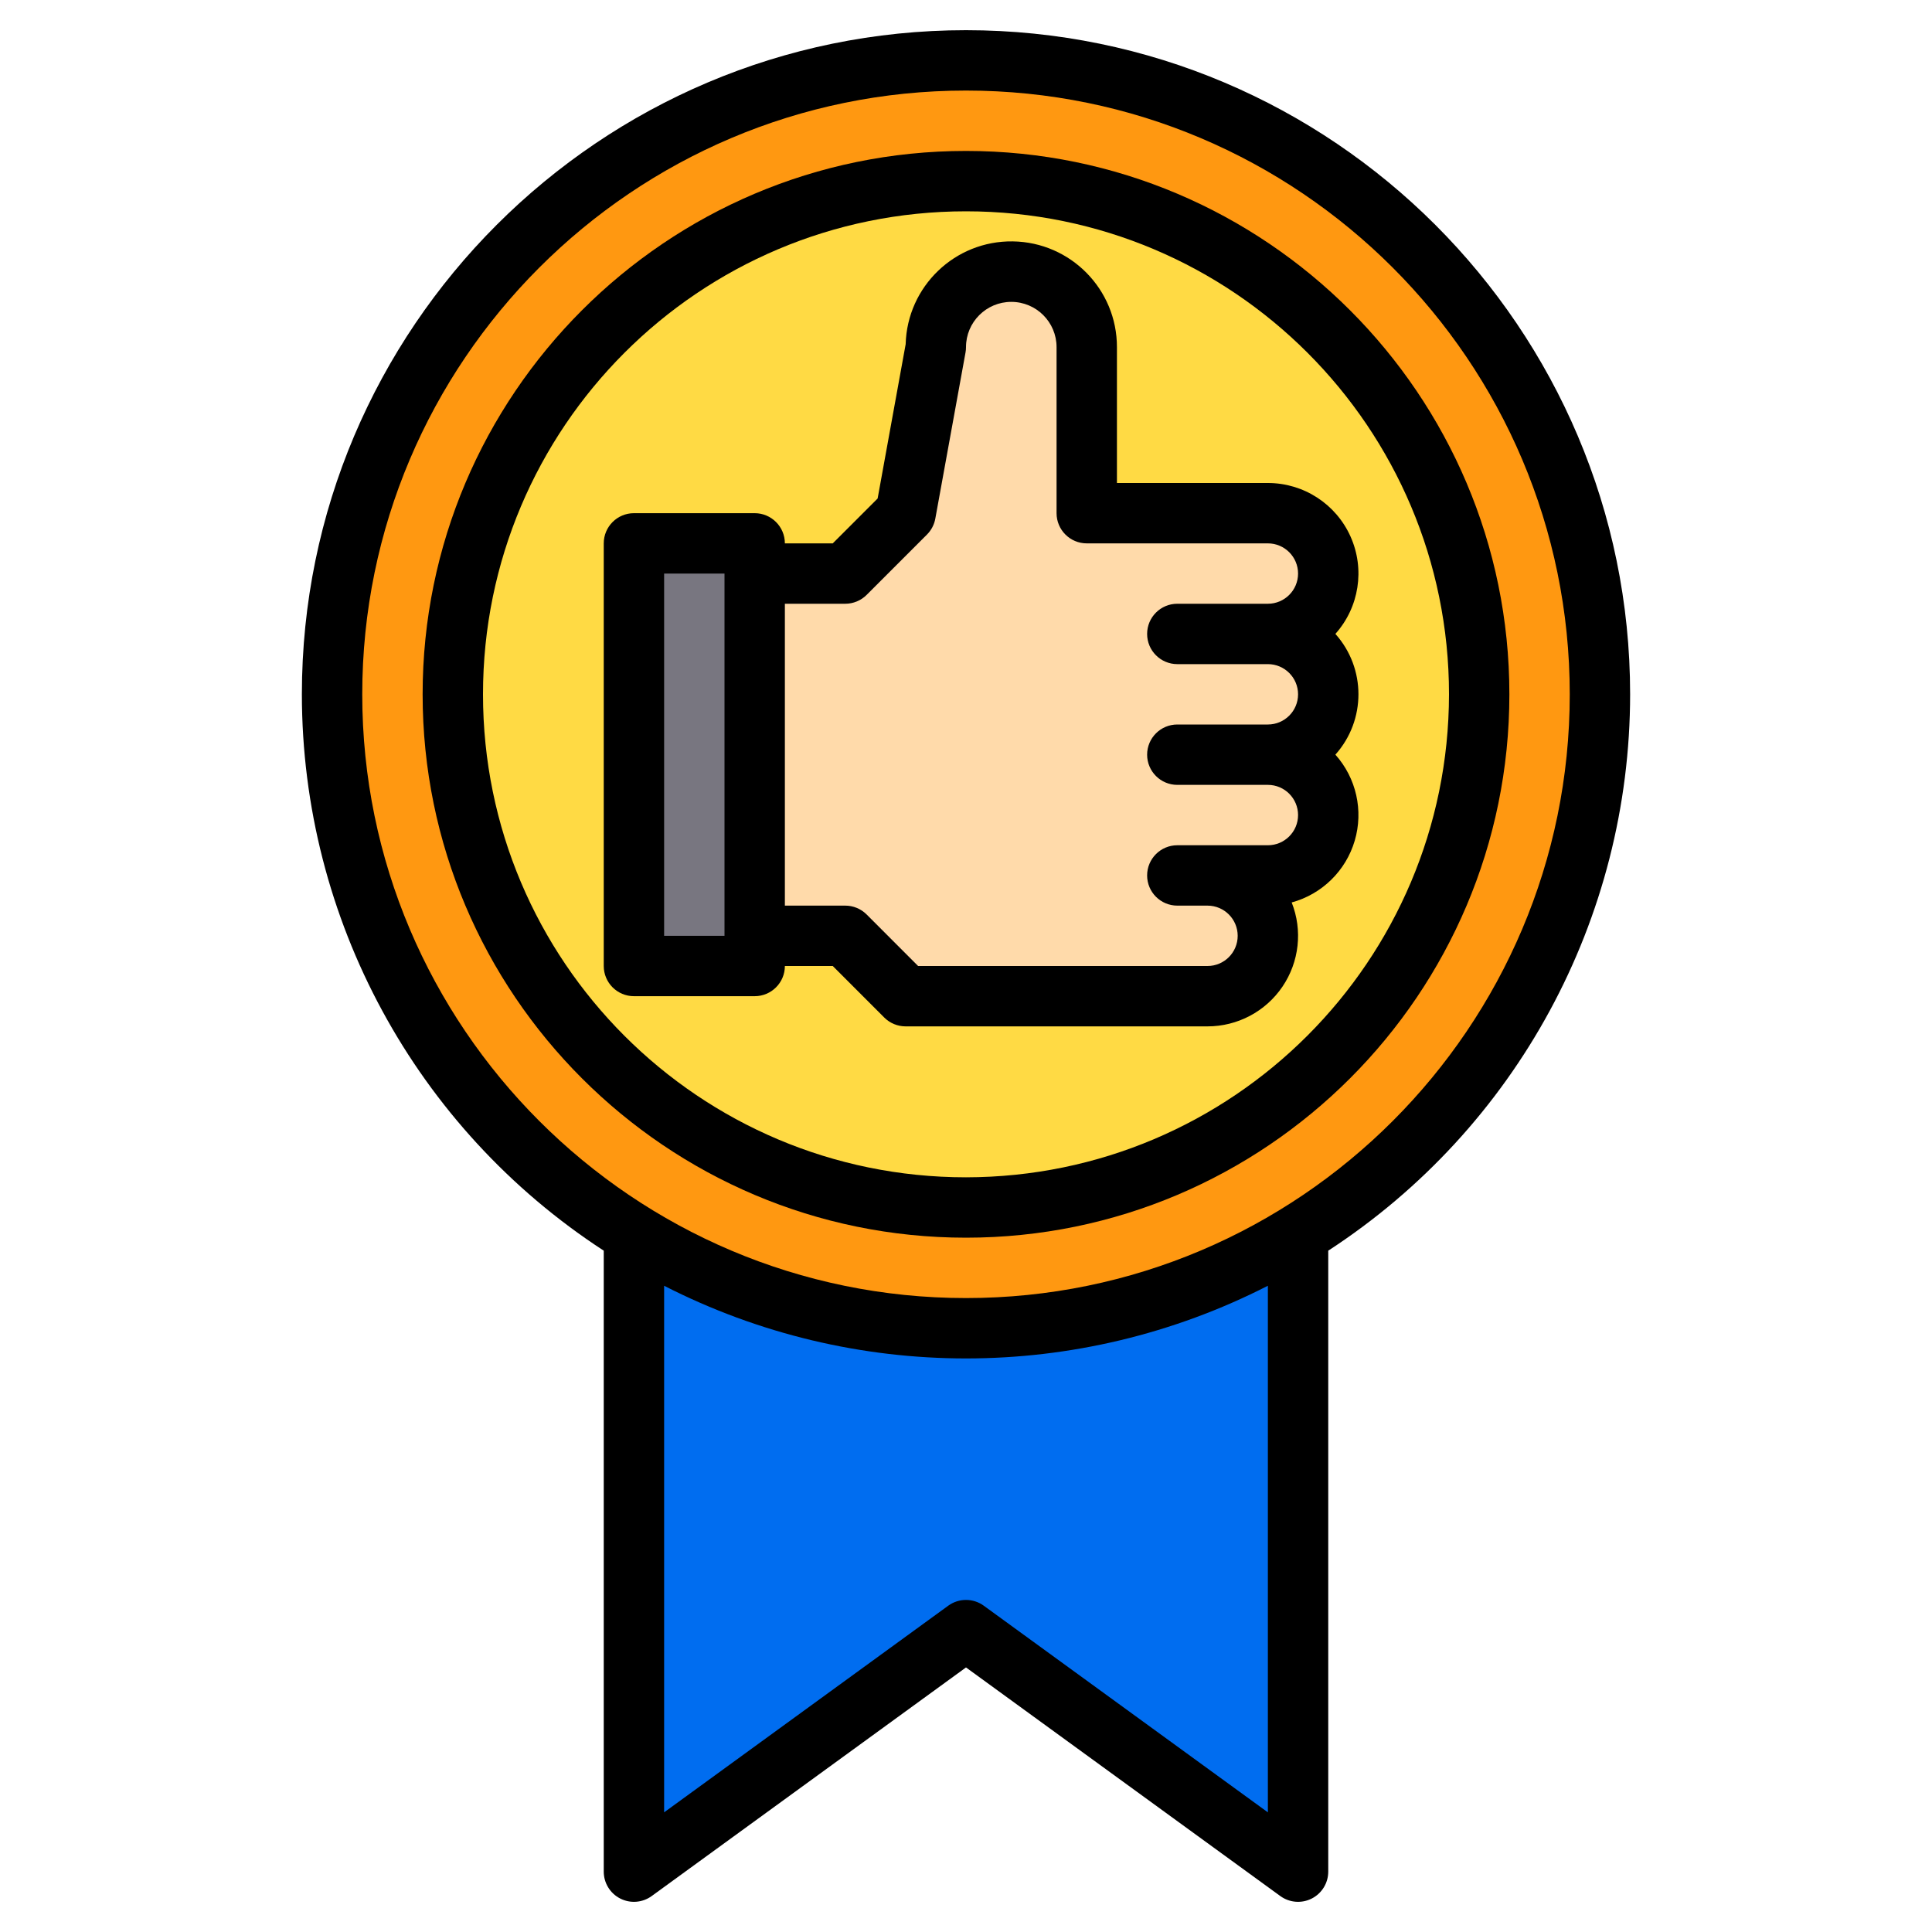
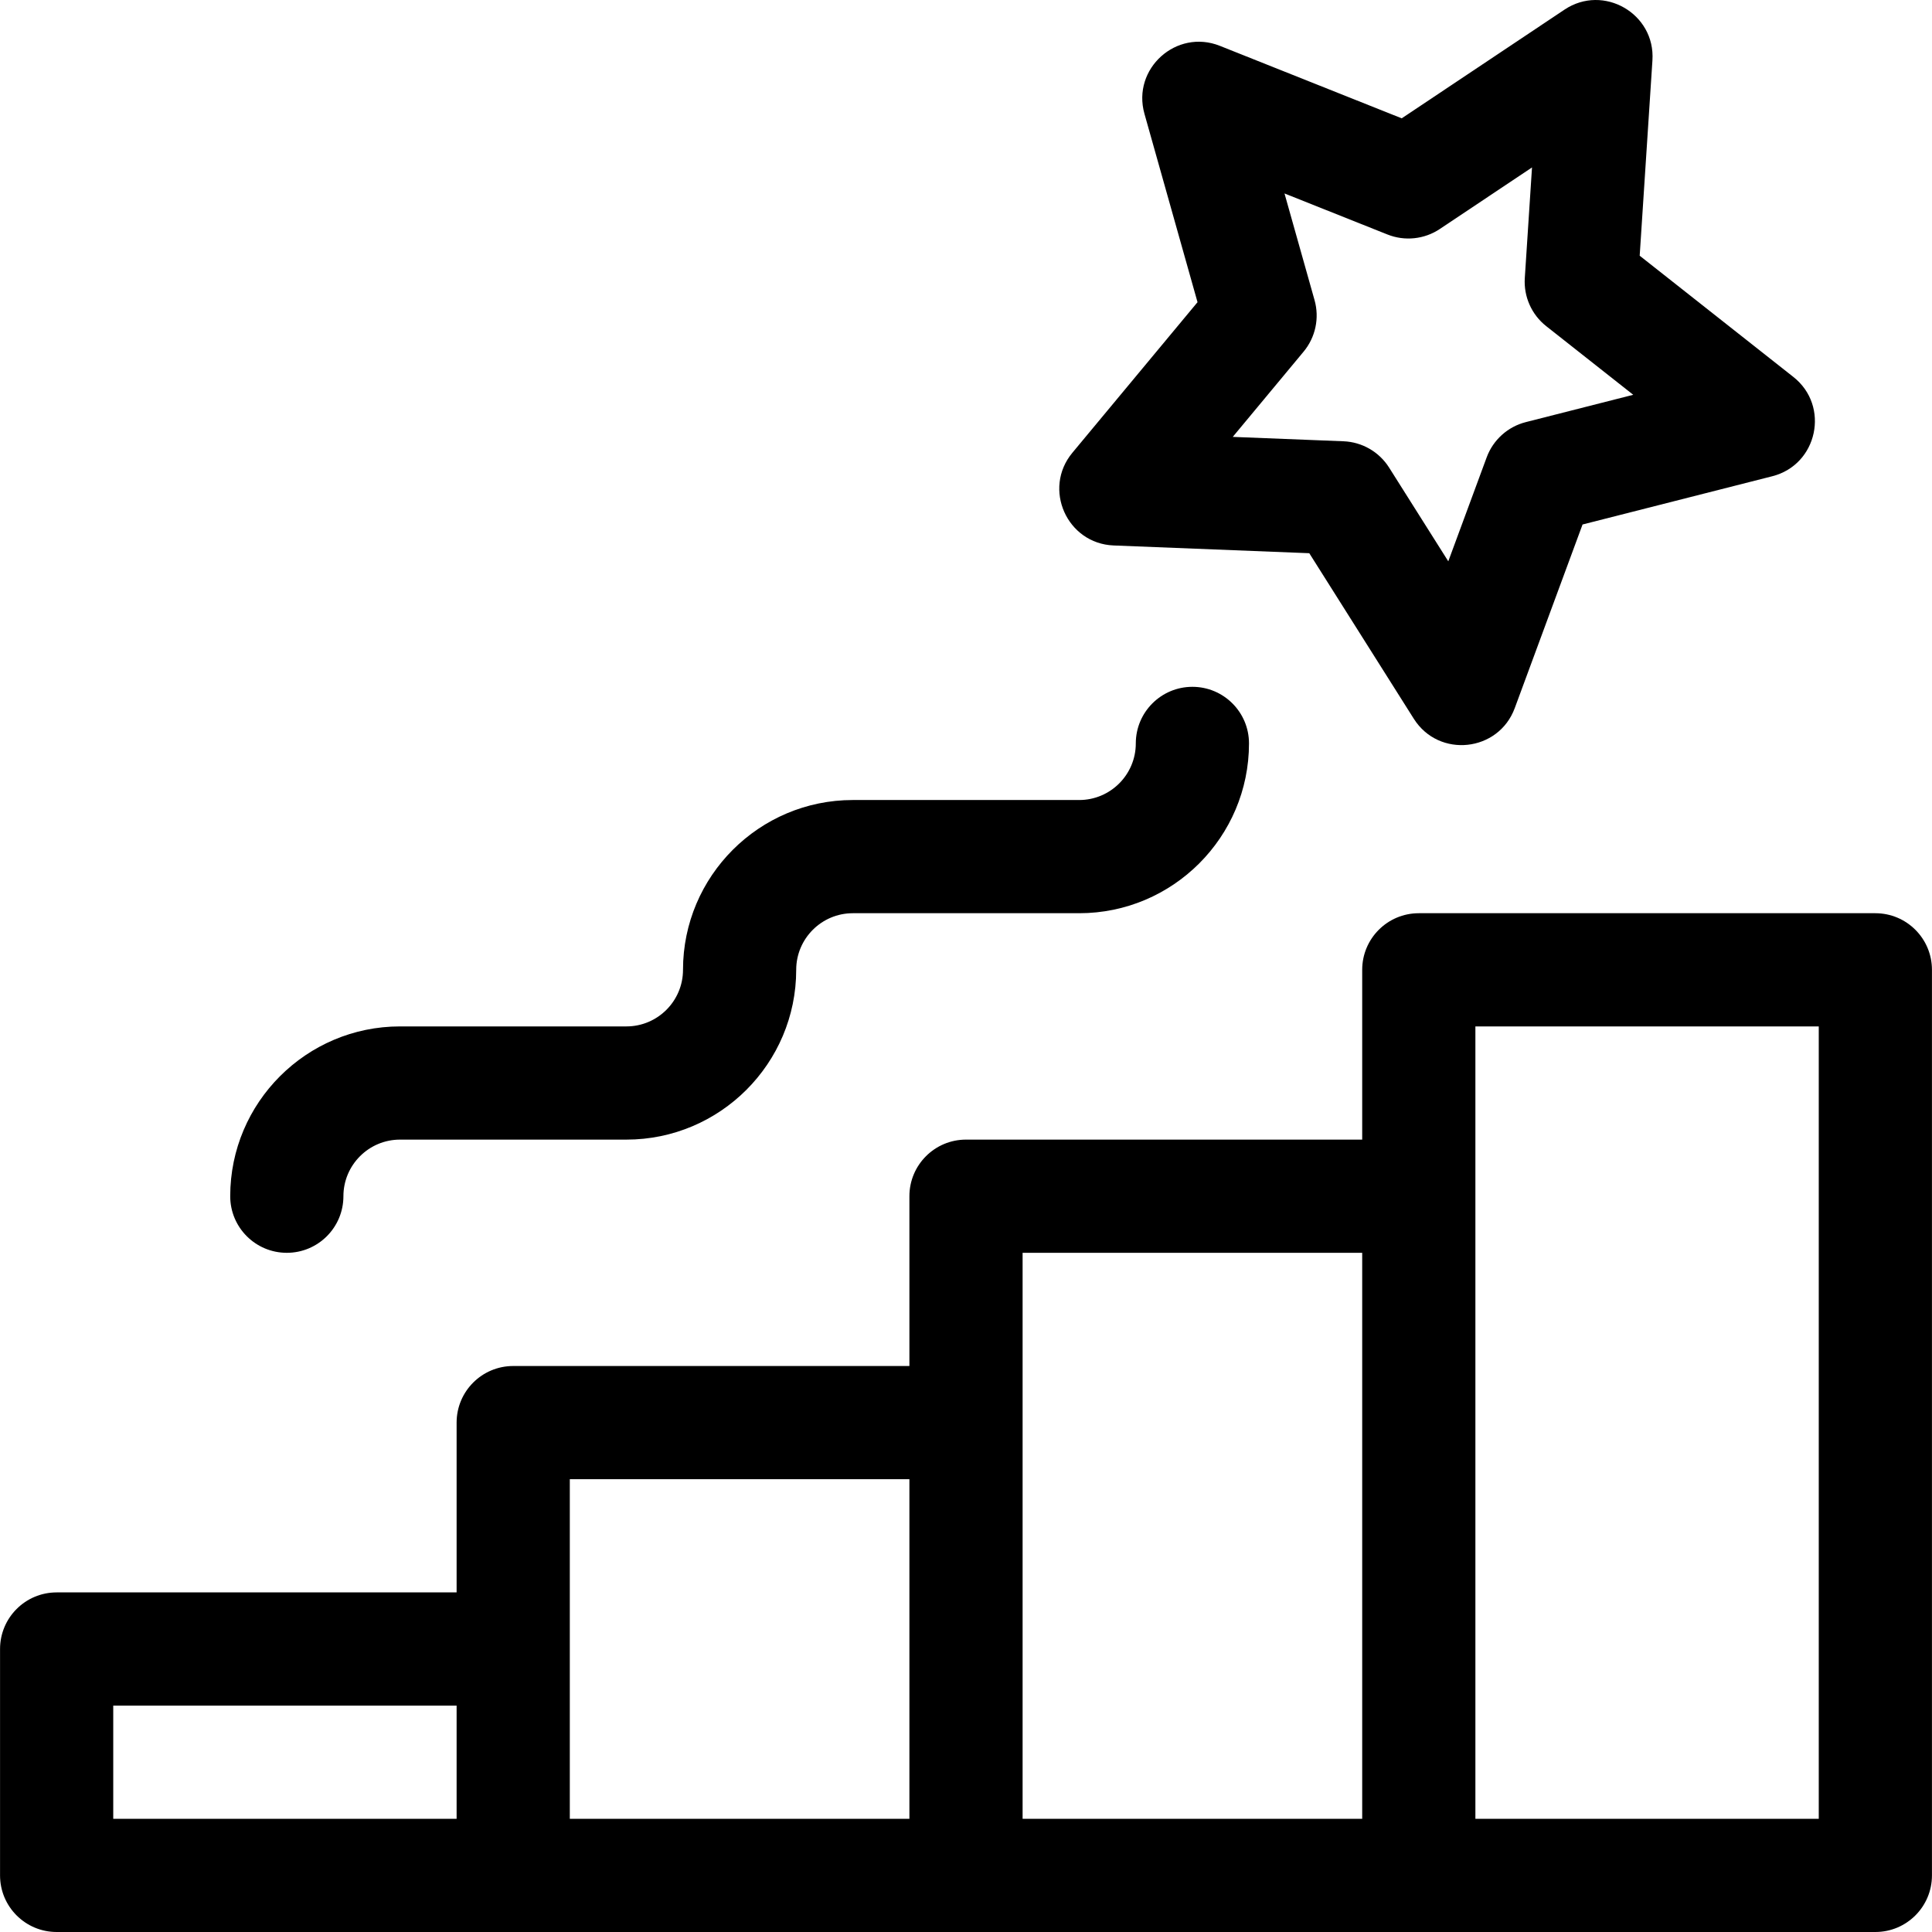
- <svg xmlns="http://www.w3.org/2000/svg" viewBox="0 0 512 512" width="22px" height="22px">
+ <svg xmlns="http://www.w3.org/2000/svg" id="Capa_1" enable-background="new 0 0 512.023 512.023" height="512" viewBox="0 0 512.023 512.023" width="512">
  <g>
-     <g>
-       <path d="m344 327.13v168.87l-88-64-88 64v-168.87" fill="#006df0" />
-       <circle cx="256" cy="184" fill="#ff9811" r="168" />
-       <circle cx="256" cy="184" fill="#ffda44" r="136" />
-       <g>
-         <path d="m336 200a16 16 0 0 1 0 32h-16a16 16 0 0 1 0 32h-80l-16-16h-24v-96h24l16-16 8-44a20 20 0 0 1 40 0v44h48a16 16 0 0 1 0 32 16 16 0 0 1 0 32z" fill="#ffdaaa" />
-         <path d="m168 144h32v112h-32z" fill="#787680" />
-       </g>
-     </g>
-     <g>
-       <path d="m256 40c-79.4 0-144 64.6-144 144s64.6 144 144 144 144-64.6 144-144-64.6-144-144-144zm0 272a128 128 0 1 1 128-128 128.144 128.144 0 0 1 -128 128z" />
-       <path d="m256 8c-97.05 0-176 78.95-176 176a175.986 175.986 0 0 0 80 147.44v164.56a8 8 0 0 0 12.71 6.47l83.29-60.58 83.29 60.58a8 8 0 0 0 12.71-6.47v-164.56a175.986 175.986 0 0 0 80-147.44c0-97.05-78.95-176-176-176zm80 472.29-75.29-54.76a8.015 8.015 0 0 0 -9.42 0l-75.29 54.76v-139.55a175.777 175.777 0 0 0 160 0zm-80-136.29c-88.22 0-160-71.78-160-160s71.78-160 160-160 160 71.78 160 160-71.78 160-160 160z" />
-       <path d="m353.89 167.99a23.994 23.994 0 0 0 -17.89-39.99h-40v-36a28 28 0 0 0 -55.99-.78l-7.43 40.89-11.89 11.89h-12.69a8 8 0 0 0 -8-8h-32a8 8 0 0 0 -8 8v112a8 8 0 0 0 8 8h32a8 8 0 0 0 8-8h12.69l13.65 13.66a8.008 8.008 0 0 0 5.66 2.34h80a23.994 23.994 0 0 0 22.31-32.84 24.014 24.014 0 0 0 11.58-39.17 24 24 0 0 0 0-32zm-161.89 80.01h-16v-96h16zm120-72h24a8 8 0 0 1 0 16h-24a8 8 0 0 0 0 16h24a8 8 0 0 1 0 16h-24a8 8 0 0 0 0 16h8a8 8 0 0 1 0 16h-76.69l-13.65-13.66a8.008 8.008 0 0 0 -5.66-2.34h-16v-80h16a8.008 8.008 0 0 0 5.66-2.34l16-16a8 8 0 0 0 2.21-4.23l8-44a7.608 7.608 0 0 0 .13-1.43 12 12 0 0 1 24 0v44a8 8 0 0 0 8 8h48a8 8 0 0 1 0 16h-24a8 8 0 0 0 0 16z" />
-     </g>
+     <path d="m374.686 190.481c6.656 10.539 22.465 8.808 26.755-2.813l17.972-48.667 50.28-12.786c12.027-3.058 15.339-18.625 5.593-26.314l-40.732-32.131 3.377-51.77c.809-12.384-12.972-20.344-23.298-13.451l-43.146 28.81-48.192-19.209c-11.524-4.597-23.358 6.049-19.992 18l14.067 49.937-33.161 39.898c-7.933 9.541-1.464 24.085 10.941 24.576l51.839 2.053zm-26.301-110.938-7.965-28.273 27.285 10.875c4.585 1.829 9.776 1.283 13.884-1.459l24.428-16.311-1.912 29.31c-.322 4.927 1.802 9.696 5.678 12.753l23.062 18.191-28.467 7.239c-4.785 1.217-8.665 4.71-10.375 9.341l-10.175 27.554-15.681-24.836c-2.636-4.174-7.157-6.785-12.09-6.98l-29.35-1.162 18.775-22.589c3.156-3.795 4.241-8.901 2.903-13.653z" />
+     <path d="m497.012 242.023h-121c-8.284 0-15 6.716-15 15v45h-105c-8.284 0-15 6.716-15 15v45h-105c-8.284 0-15 6.716-15 15v45h-106c-8.284 0-15 6.716-15 15v60c0 8.284 6.716 15 15 15h482c8.284 0 15-6.716 15-15v-240c0-8.284-6.716-15-15-15zm-467 210h91v30h-91zm121-60h90v90h-90zm120-60h90v150h-90zm211 150h-91v-210h91z" />
+     <path d="m301.012 197.023c0 8.271-6.729 15-15 15h-60c-24.813 0-45 20.187-45 45 0 8.271-6.729 15-15 15h-60c-24.813 0-45 20.187-45 45 0 8.284 6.716 15 15 15s15-6.716 15-15c0-8.271 6.729-15 15-15h60c24.813 0 45-20.187 45-45 0-8.271 6.729-15 15-15h60c24.813 0 45-20.187 45-45 0-8.284-6.716-15-15-15s-15 6.716-15 15z" />
  </g>
</svg>
